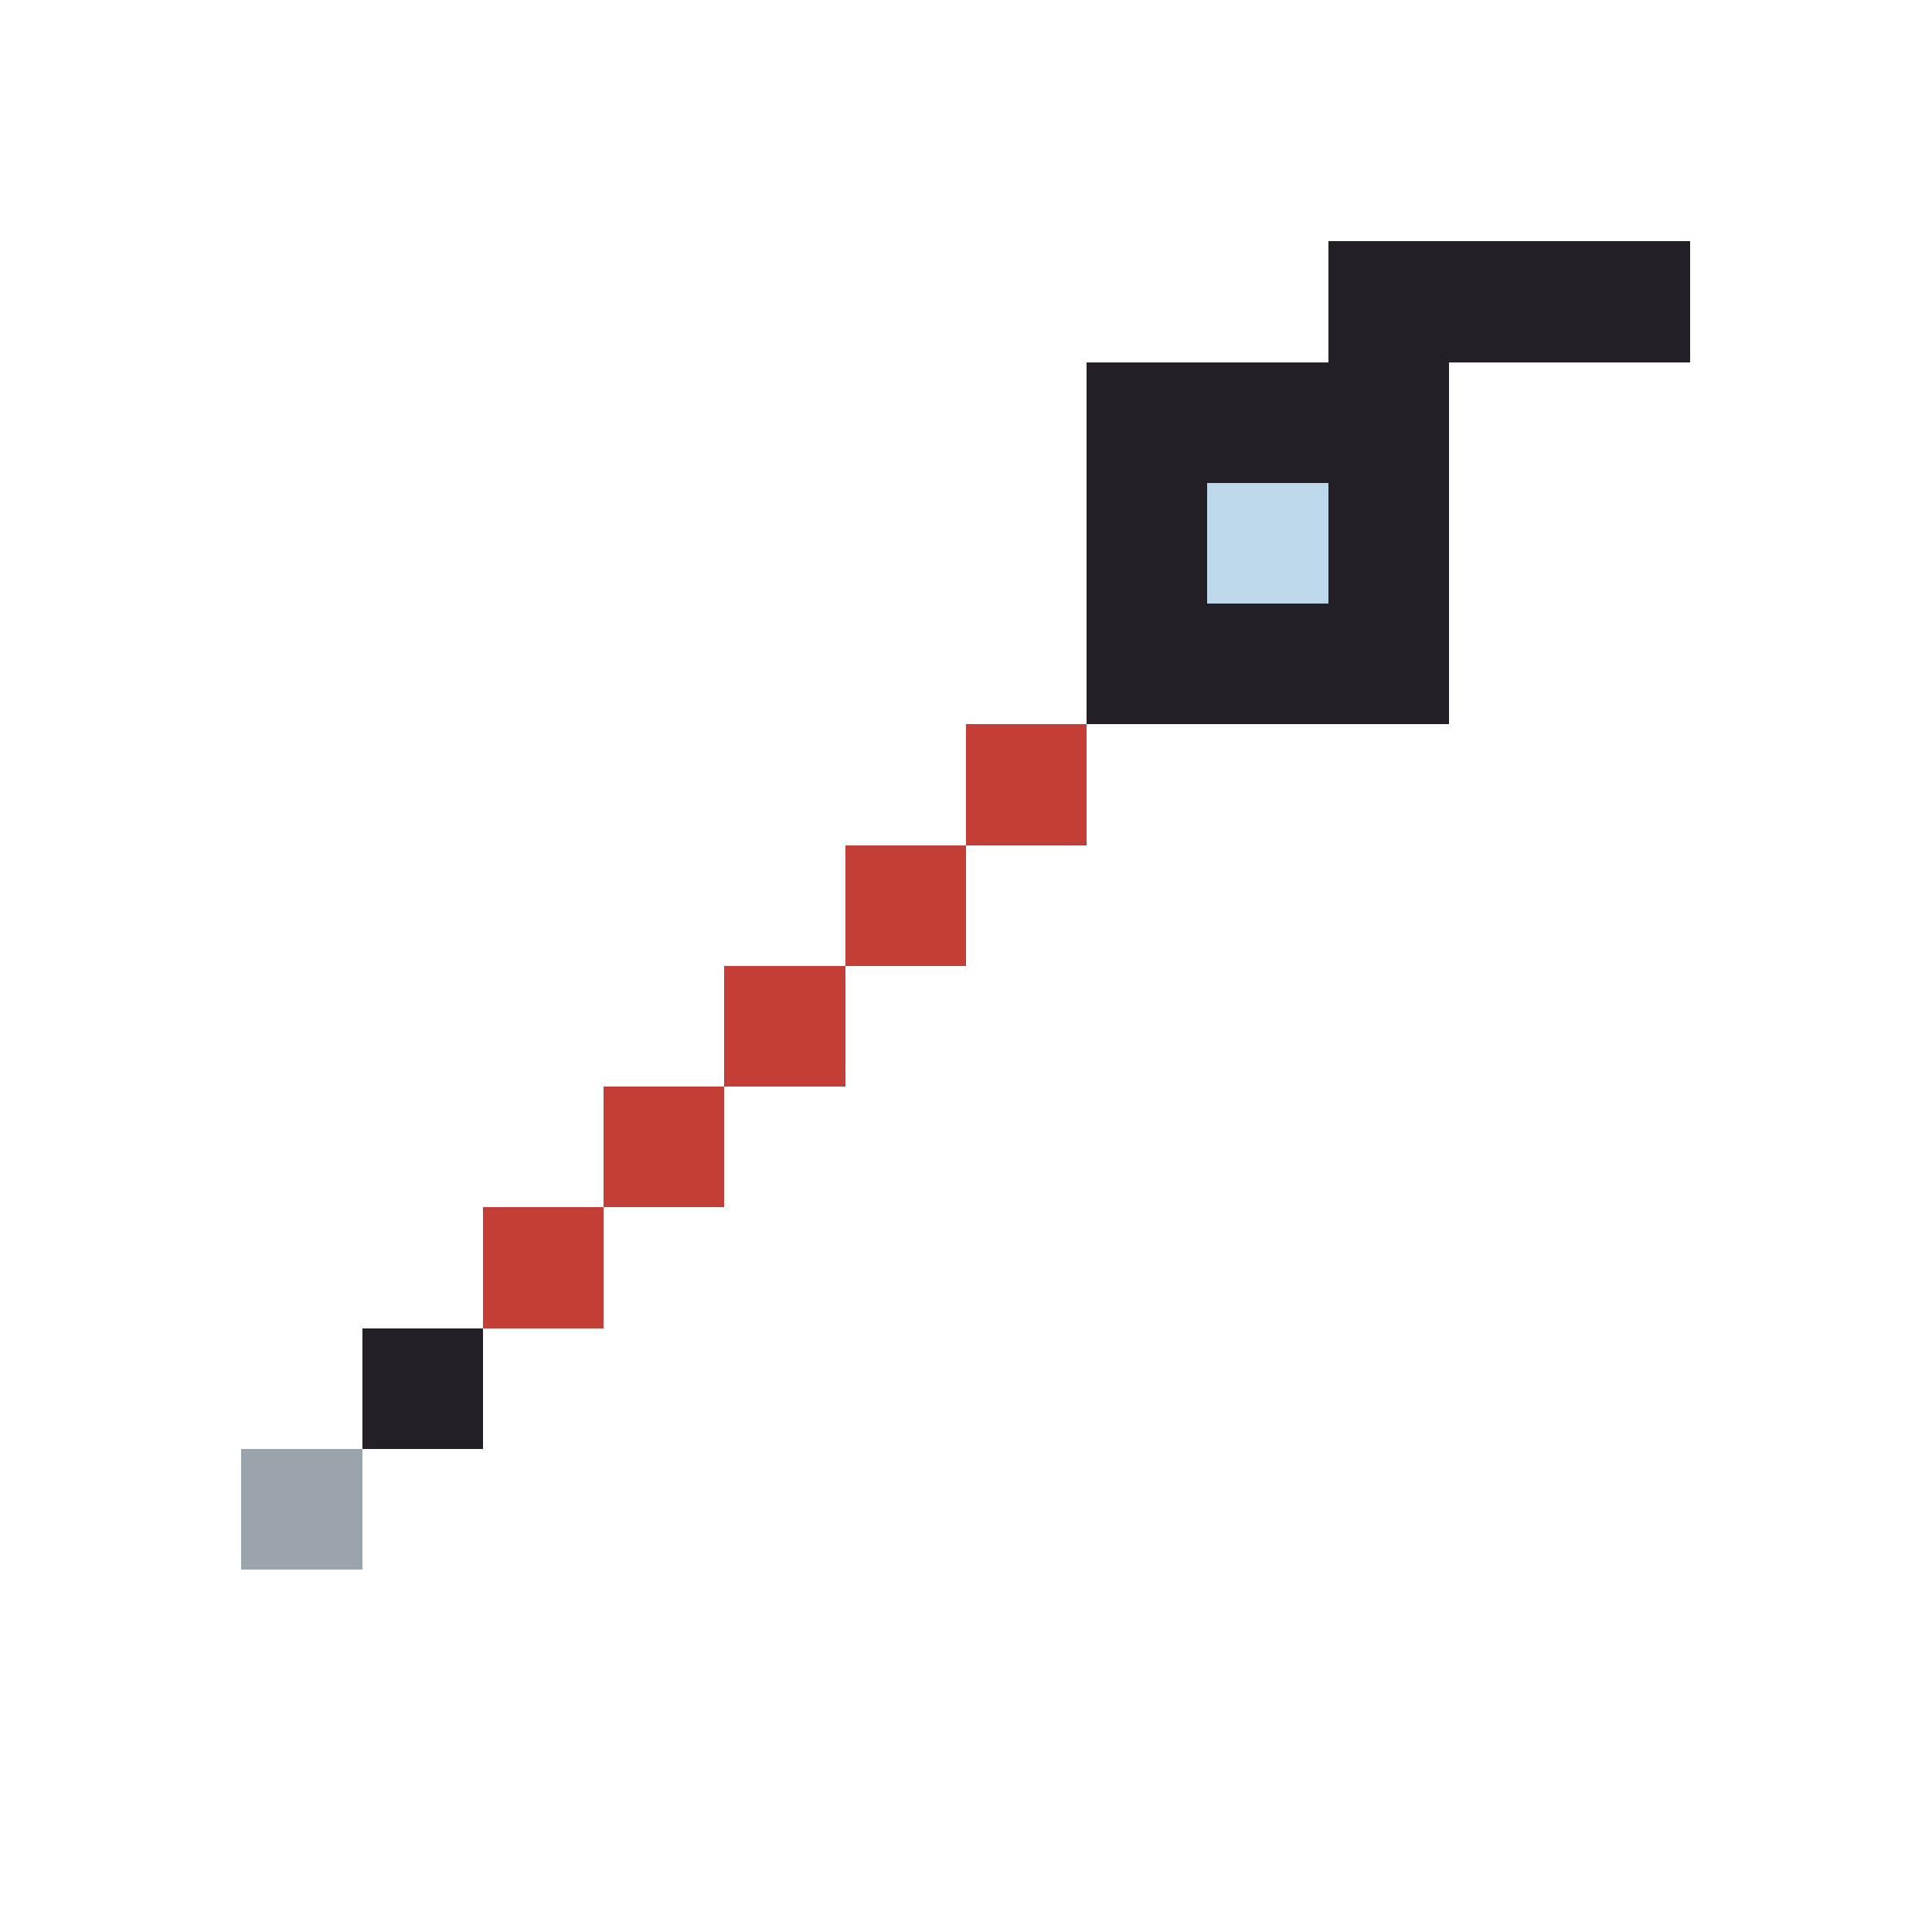
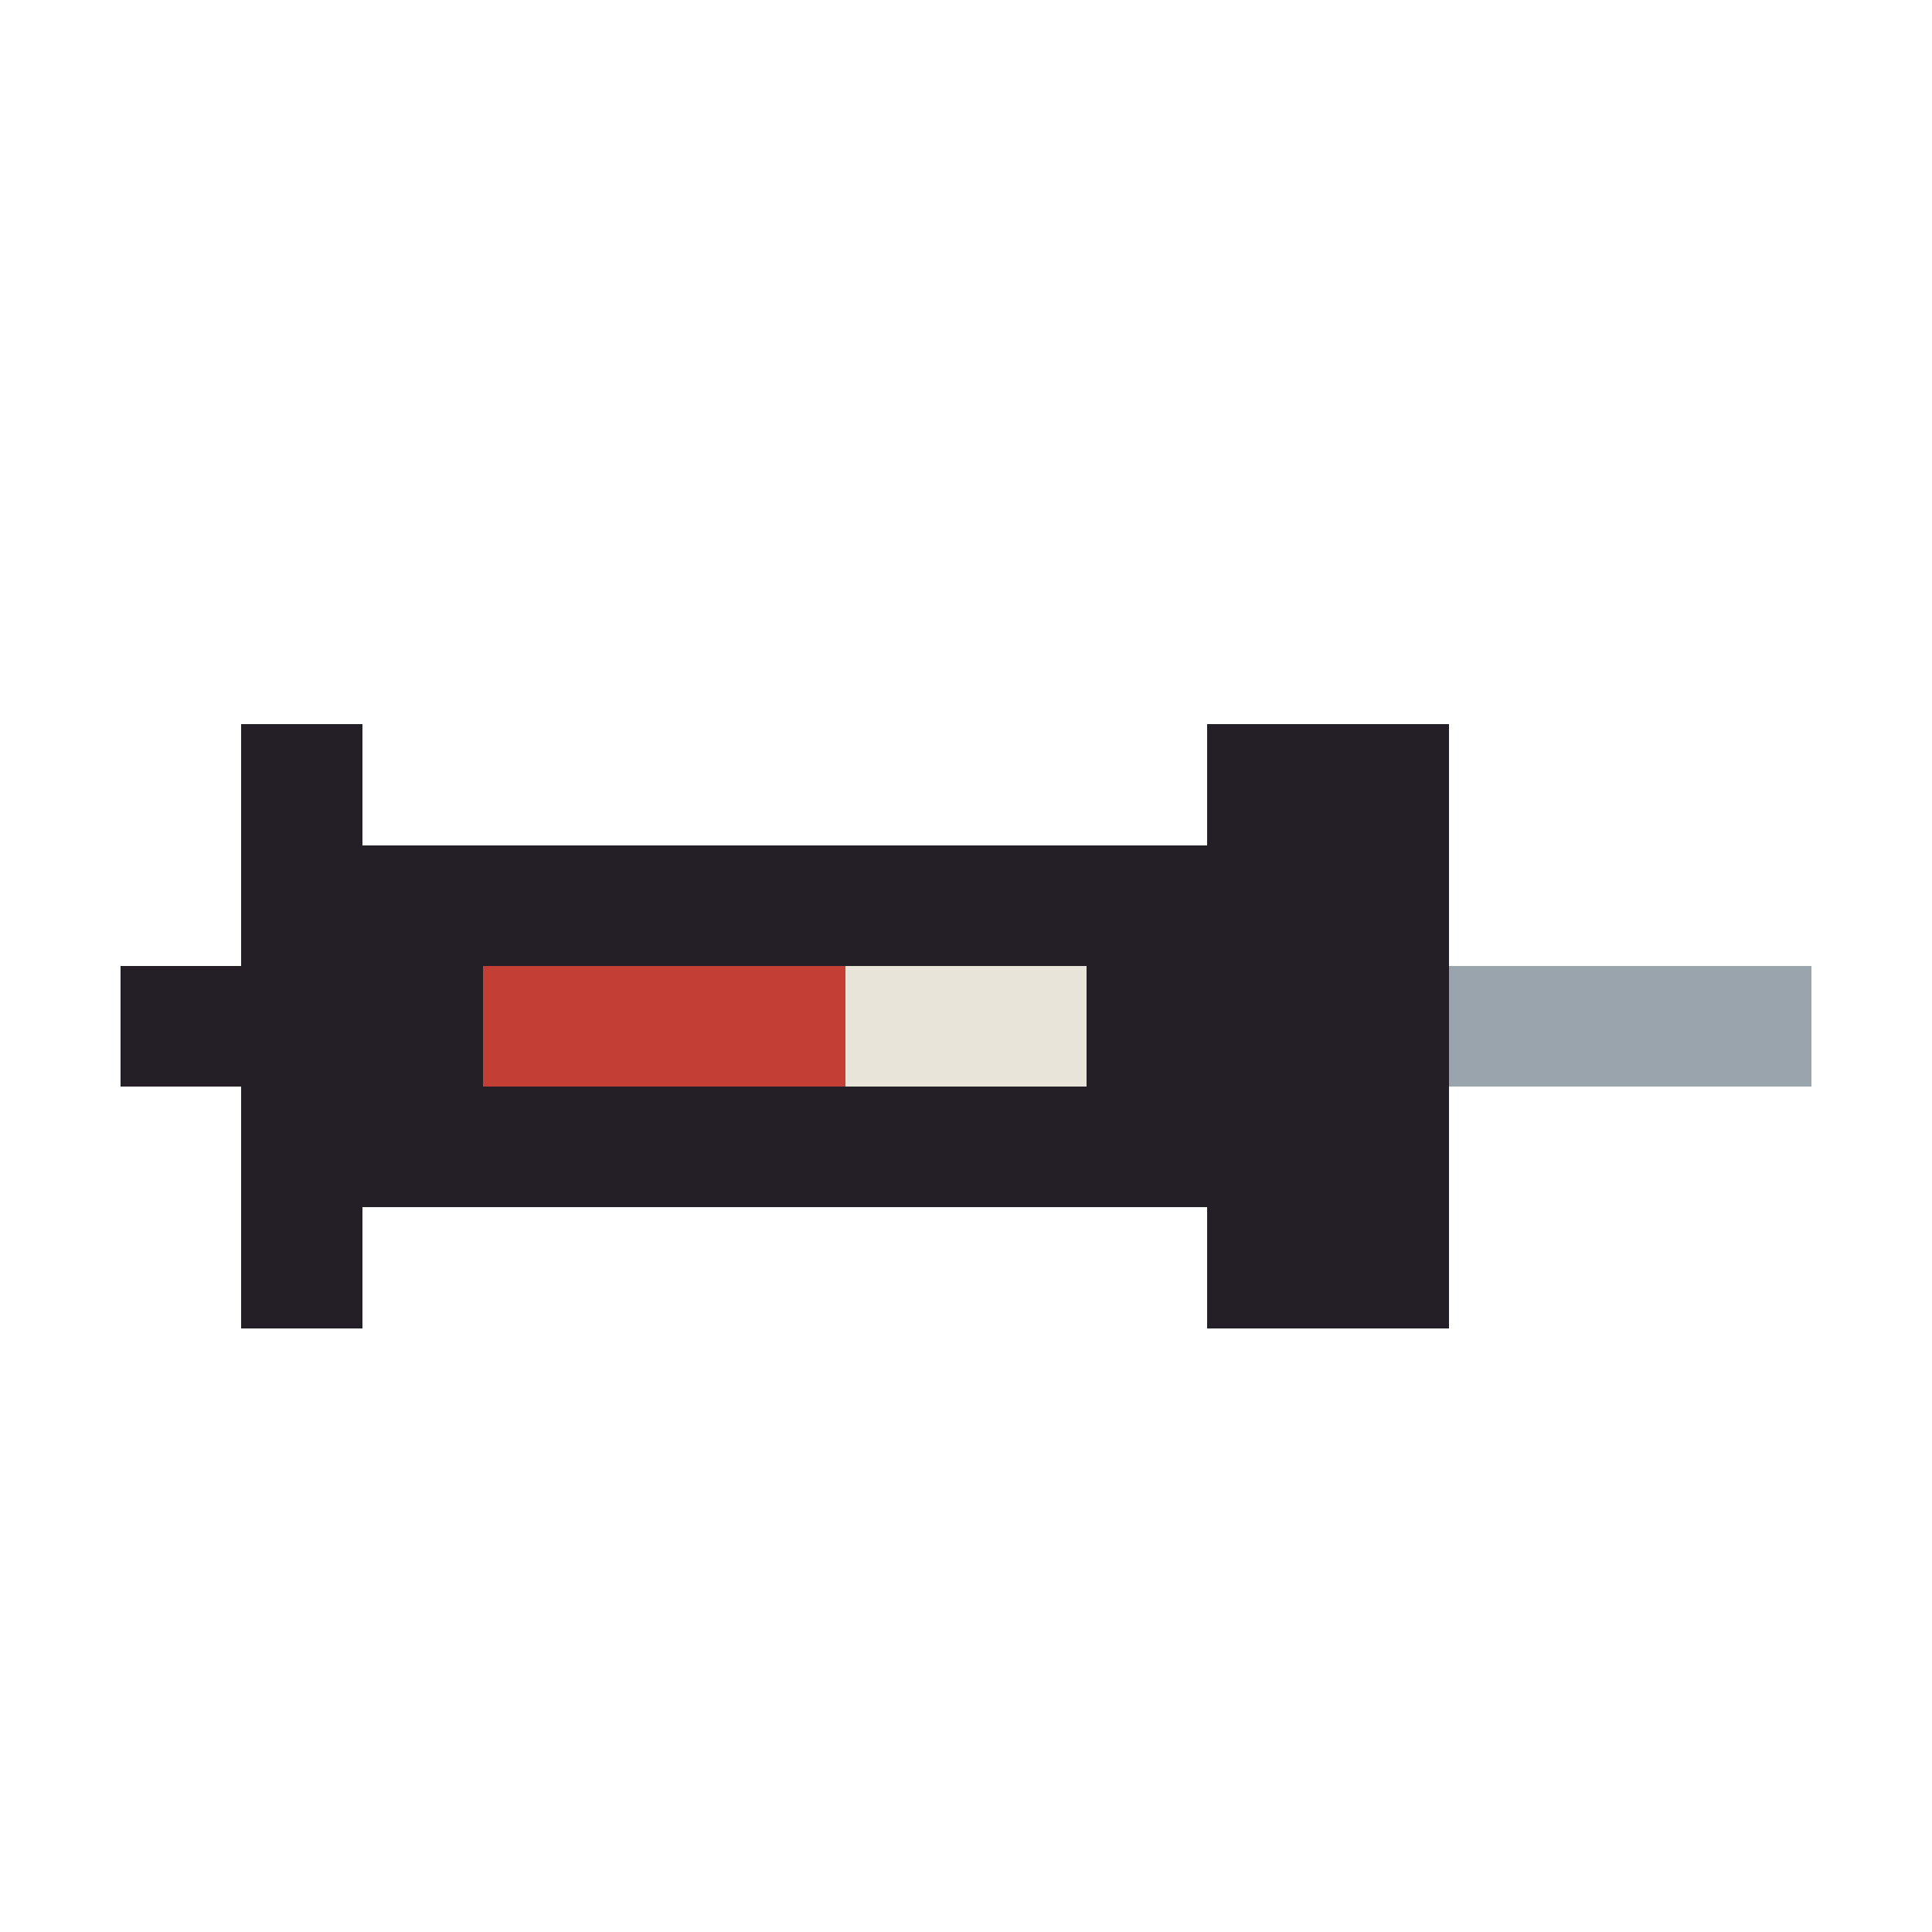
<svg xmlns="http://www.w3.org/2000/svg" width="16" height="16" viewBox="0 0 16 16" shape-rendering="crispEdges">
-   <rect x="11" y="2" width="1" height="1" fill="#241f26" />
-   <rect x="12" y="2" width="1" height="1" fill="#241f26" />
-   <rect x="13" y="2" width="1" height="1" fill="#241f26" />
-   <rect x="9" y="3" width="1" height="1" fill="#241f26" />
-   <rect x="10" y="3" width="1" height="1" fill="#241f26" />
-   <rect x="11" y="3" width="1" height="1" fill="#241f26" />
-   <rect x="9" y="4" width="1" height="1" fill="#241f26" />
-   <rect x="10" y="4" width="1" height="1" fill="#bcd8ea" />
-   <rect x="11" y="4" width="1" height="1" fill="#241f26" />
-   <rect x="9" y="5" width="1" height="1" fill="#241f26" />
-   <rect x="10" y="5" width="1" height="1" fill="#241f26" />
-   <rect x="11" y="5" width="1" height="1" fill="#241f26" />
-   <rect x="8" y="6" width="1" height="1" fill="#c33f35" />
-   <rect x="7" y="7" width="1" height="1" fill="#c33f35" />
+   <rect x="2" y="6" width="1" height="1" fill="#241f26" />
+   <rect x="10" y="6" width="1" height="1" fill="#241f26" />
+   <rect x="11" y="6" width="1" height="1" fill="#241f26" />
+   <rect x="2" y="7" width="1" height="1" fill="#241f26" />
+   <rect x="3" y="7" width="1" height="1" fill="#241f26" />
+   <rect x="4" y="7" width="1" height="1" fill="#241f26" />
+   <rect x="5" y="7" width="1" height="1" fill="#241f26" />
+   <rect x="6" y="7" width="1" height="1" fill="#241f26" />
+   <rect x="7" y="7" width="1" height="1" fill="#241f26" />
+   <rect x="8" y="7" width="1" height="1" fill="#241f26" />
+   <rect x="9" y="7" width="1" height="1" fill="#241f26" />
+   <rect x="10" y="7" width="1" height="1" fill="#241f26" />
+   <rect x="11" y="7" width="1" height="1" fill="#241f26" />
+   <rect x="1" y="8" width="1" height="1" fill="#241f26" />
+   <rect x="2" y="8" width="1" height="1" fill="#241f26" />
+   <rect x="3" y="8" width="1" height="1" fill="#241f26" />
+   <rect x="4" y="8" width="1" height="1" fill="#c33f35" />
+   <rect x="5" y="8" width="1" height="1" fill="#c33f35" />
  <rect x="6" y="8" width="1" height="1" fill="#c33f35" />
-   <rect x="5" y="9" width="1" height="1" fill="#c33f35" />
-   <rect x="4" y="10" width="1" height="1" fill="#c33f35" />
-   <rect x="3" y="11" width="1" height="1" fill="#241f26" />
-   <rect x="2" y="12" width="1" height="1" fill="#9aa4ac" />
+   <rect x="7" y="8" width="1" height="1" fill="#e8e4da" />
+   <rect x="8" y="8" width="1" height="1" fill="#e8e4da" />
+   <rect x="9" y="8" width="1" height="1" fill="#241f26" />
+   <rect x="10" y="8" width="1" height="1" fill="#241f26" />
+   <rect x="11" y="8" width="1" height="1" fill="#241f26" />
+   <rect x="12" y="8" width="1" height="1" fill="#9aa4ac" />
+   <rect x="13" y="8" width="1" height="1" fill="#9aa4ac" />
+   <rect x="14" y="8" width="1" height="1" fill="#9aa4ac" />
+   <rect x="2" y="9" width="1" height="1" fill="#241f26" />
+   <rect x="3" y="9" width="1" height="1" fill="#241f26" />
+   <rect x="4" y="9" width="1" height="1" fill="#241f26" />
+   <rect x="5" y="9" width="1" height="1" fill="#241f26" />
+   <rect x="6" y="9" width="1" height="1" fill="#241f26" />
+   <rect x="7" y="9" width="1" height="1" fill="#241f26" />
+   <rect x="8" y="9" width="1" height="1" fill="#241f26" />
+   <rect x="9" y="9" width="1" height="1" fill="#241f26" />
+   <rect x="10" y="9" width="1" height="1" fill="#241f26" />
+   <rect x="11" y="9" width="1" height="1" fill="#241f26" />
+   <rect x="2" y="10" width="1" height="1" fill="#241f26" />
+   <rect x="10" y="10" width="1" height="1" fill="#241f26" />
+   <rect x="11" y="10" width="1" height="1" fill="#241f26" />
</svg>
